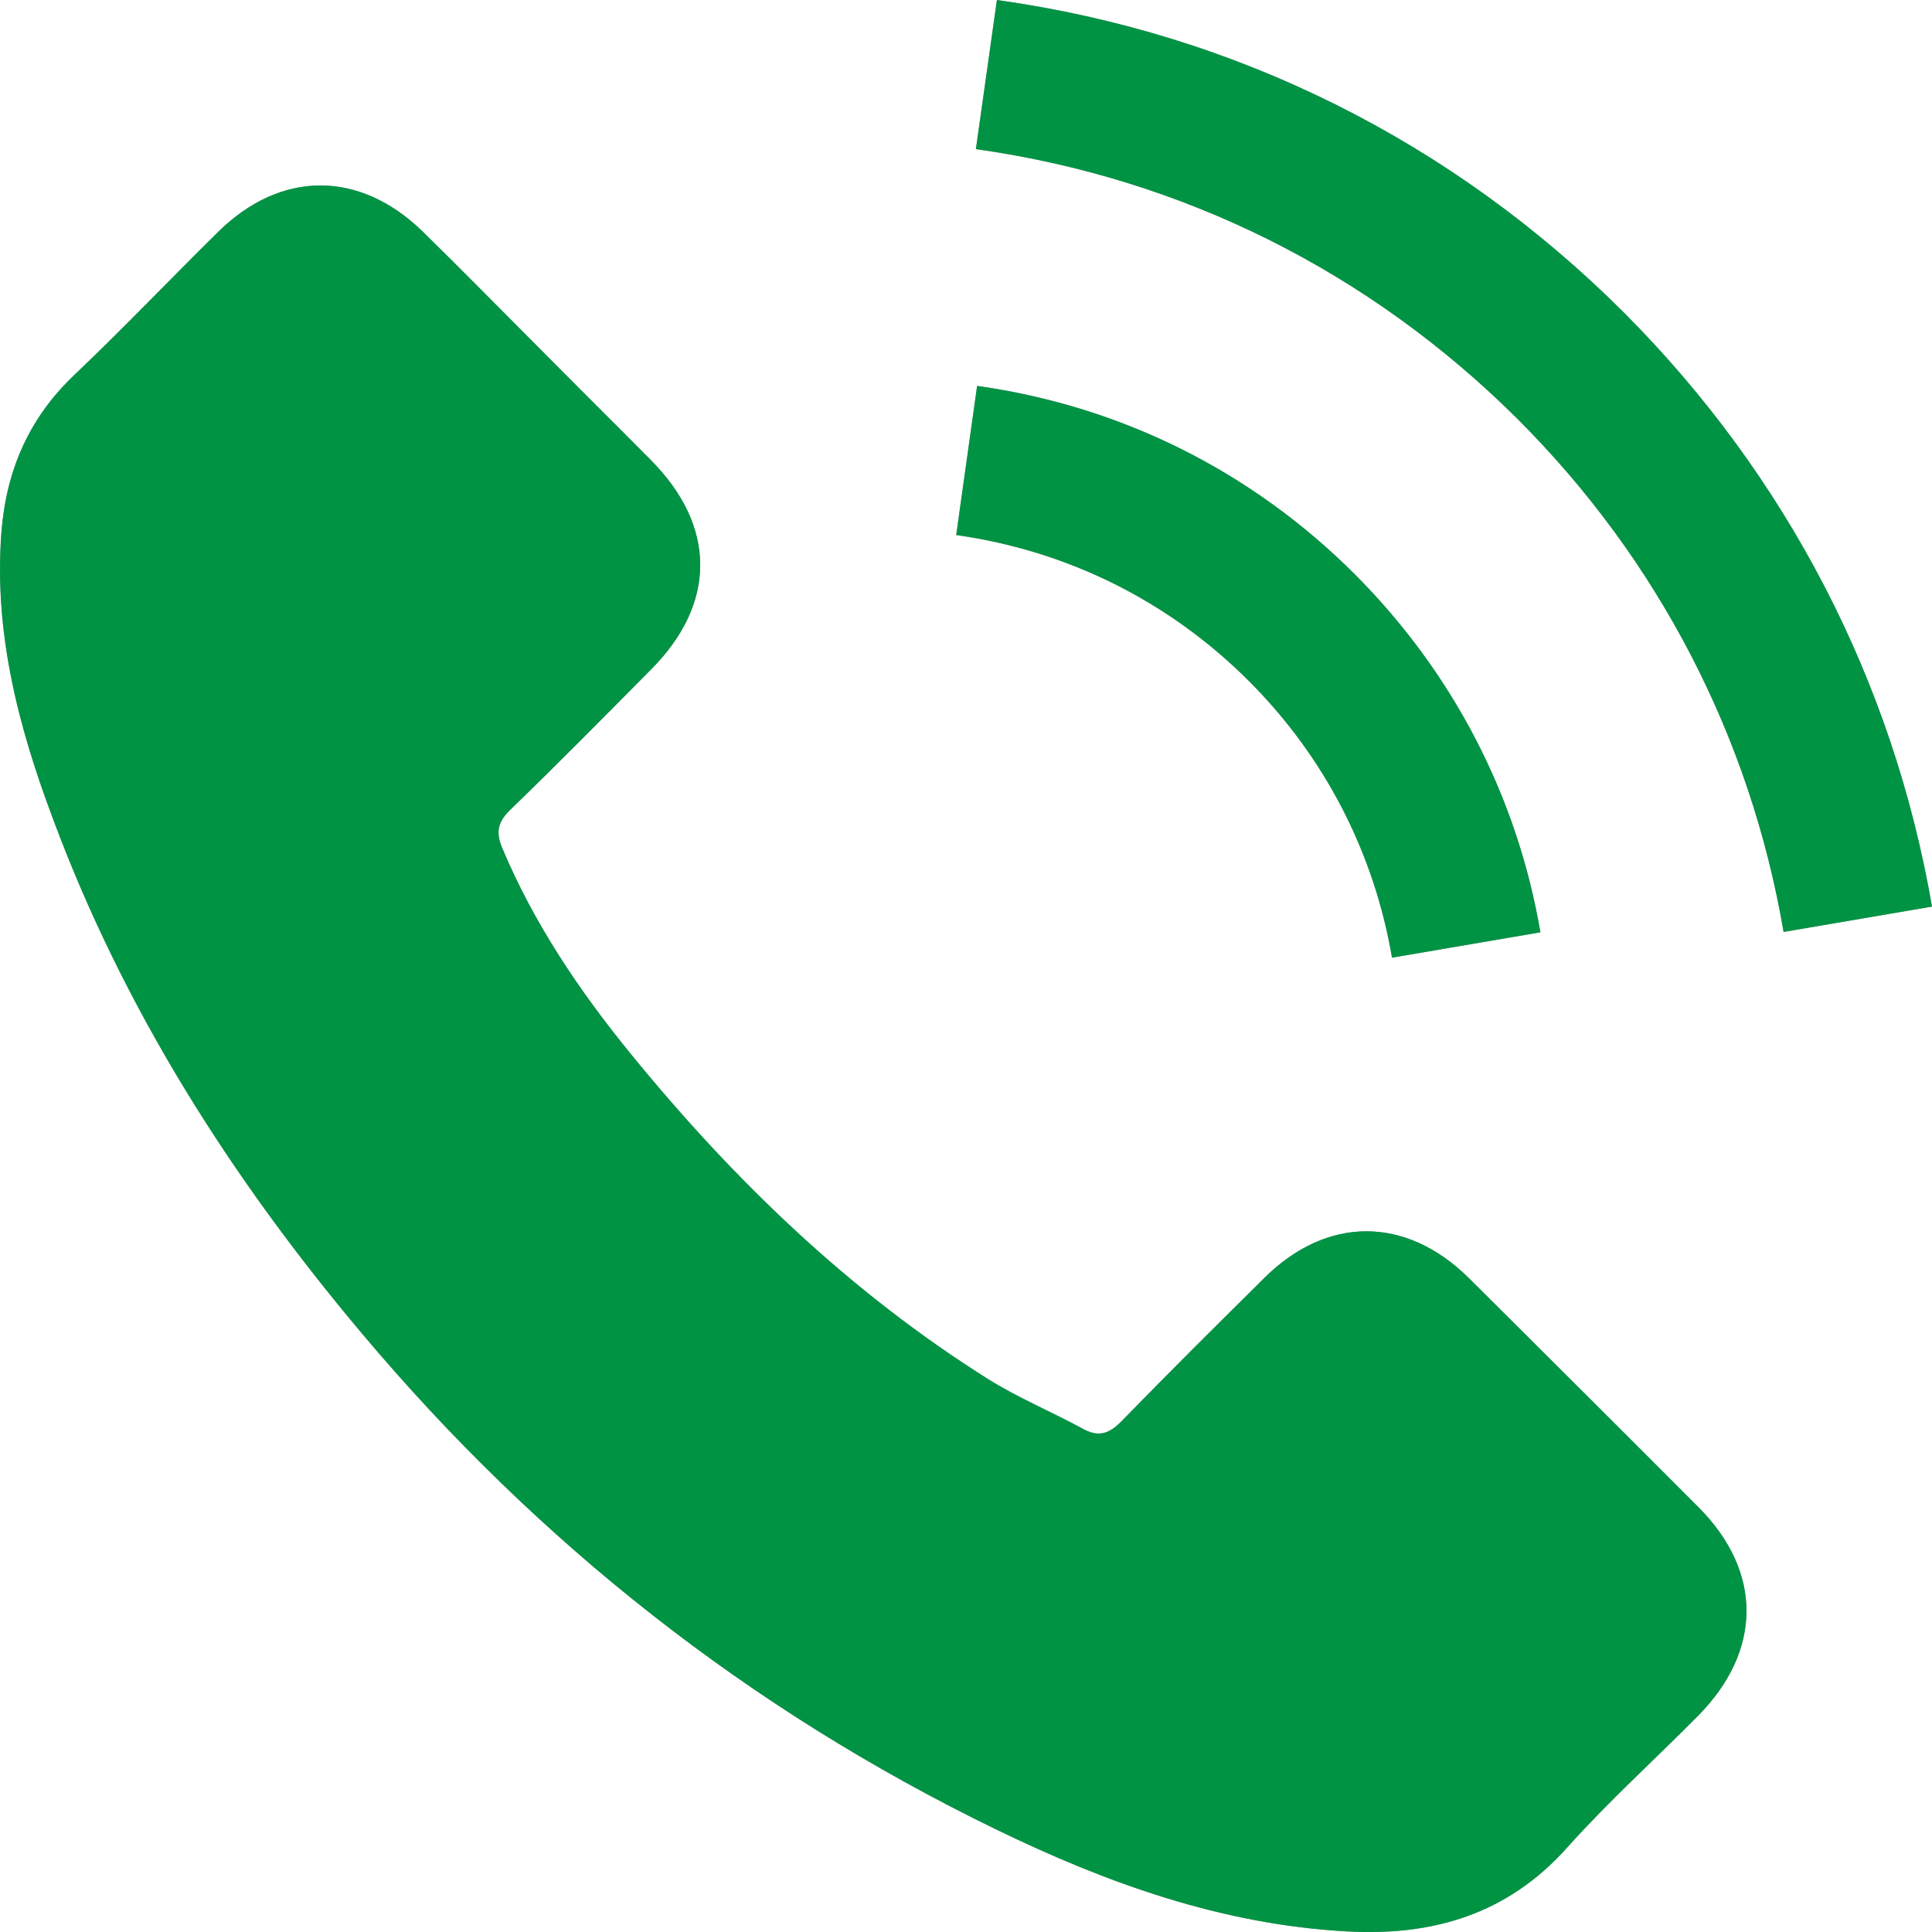
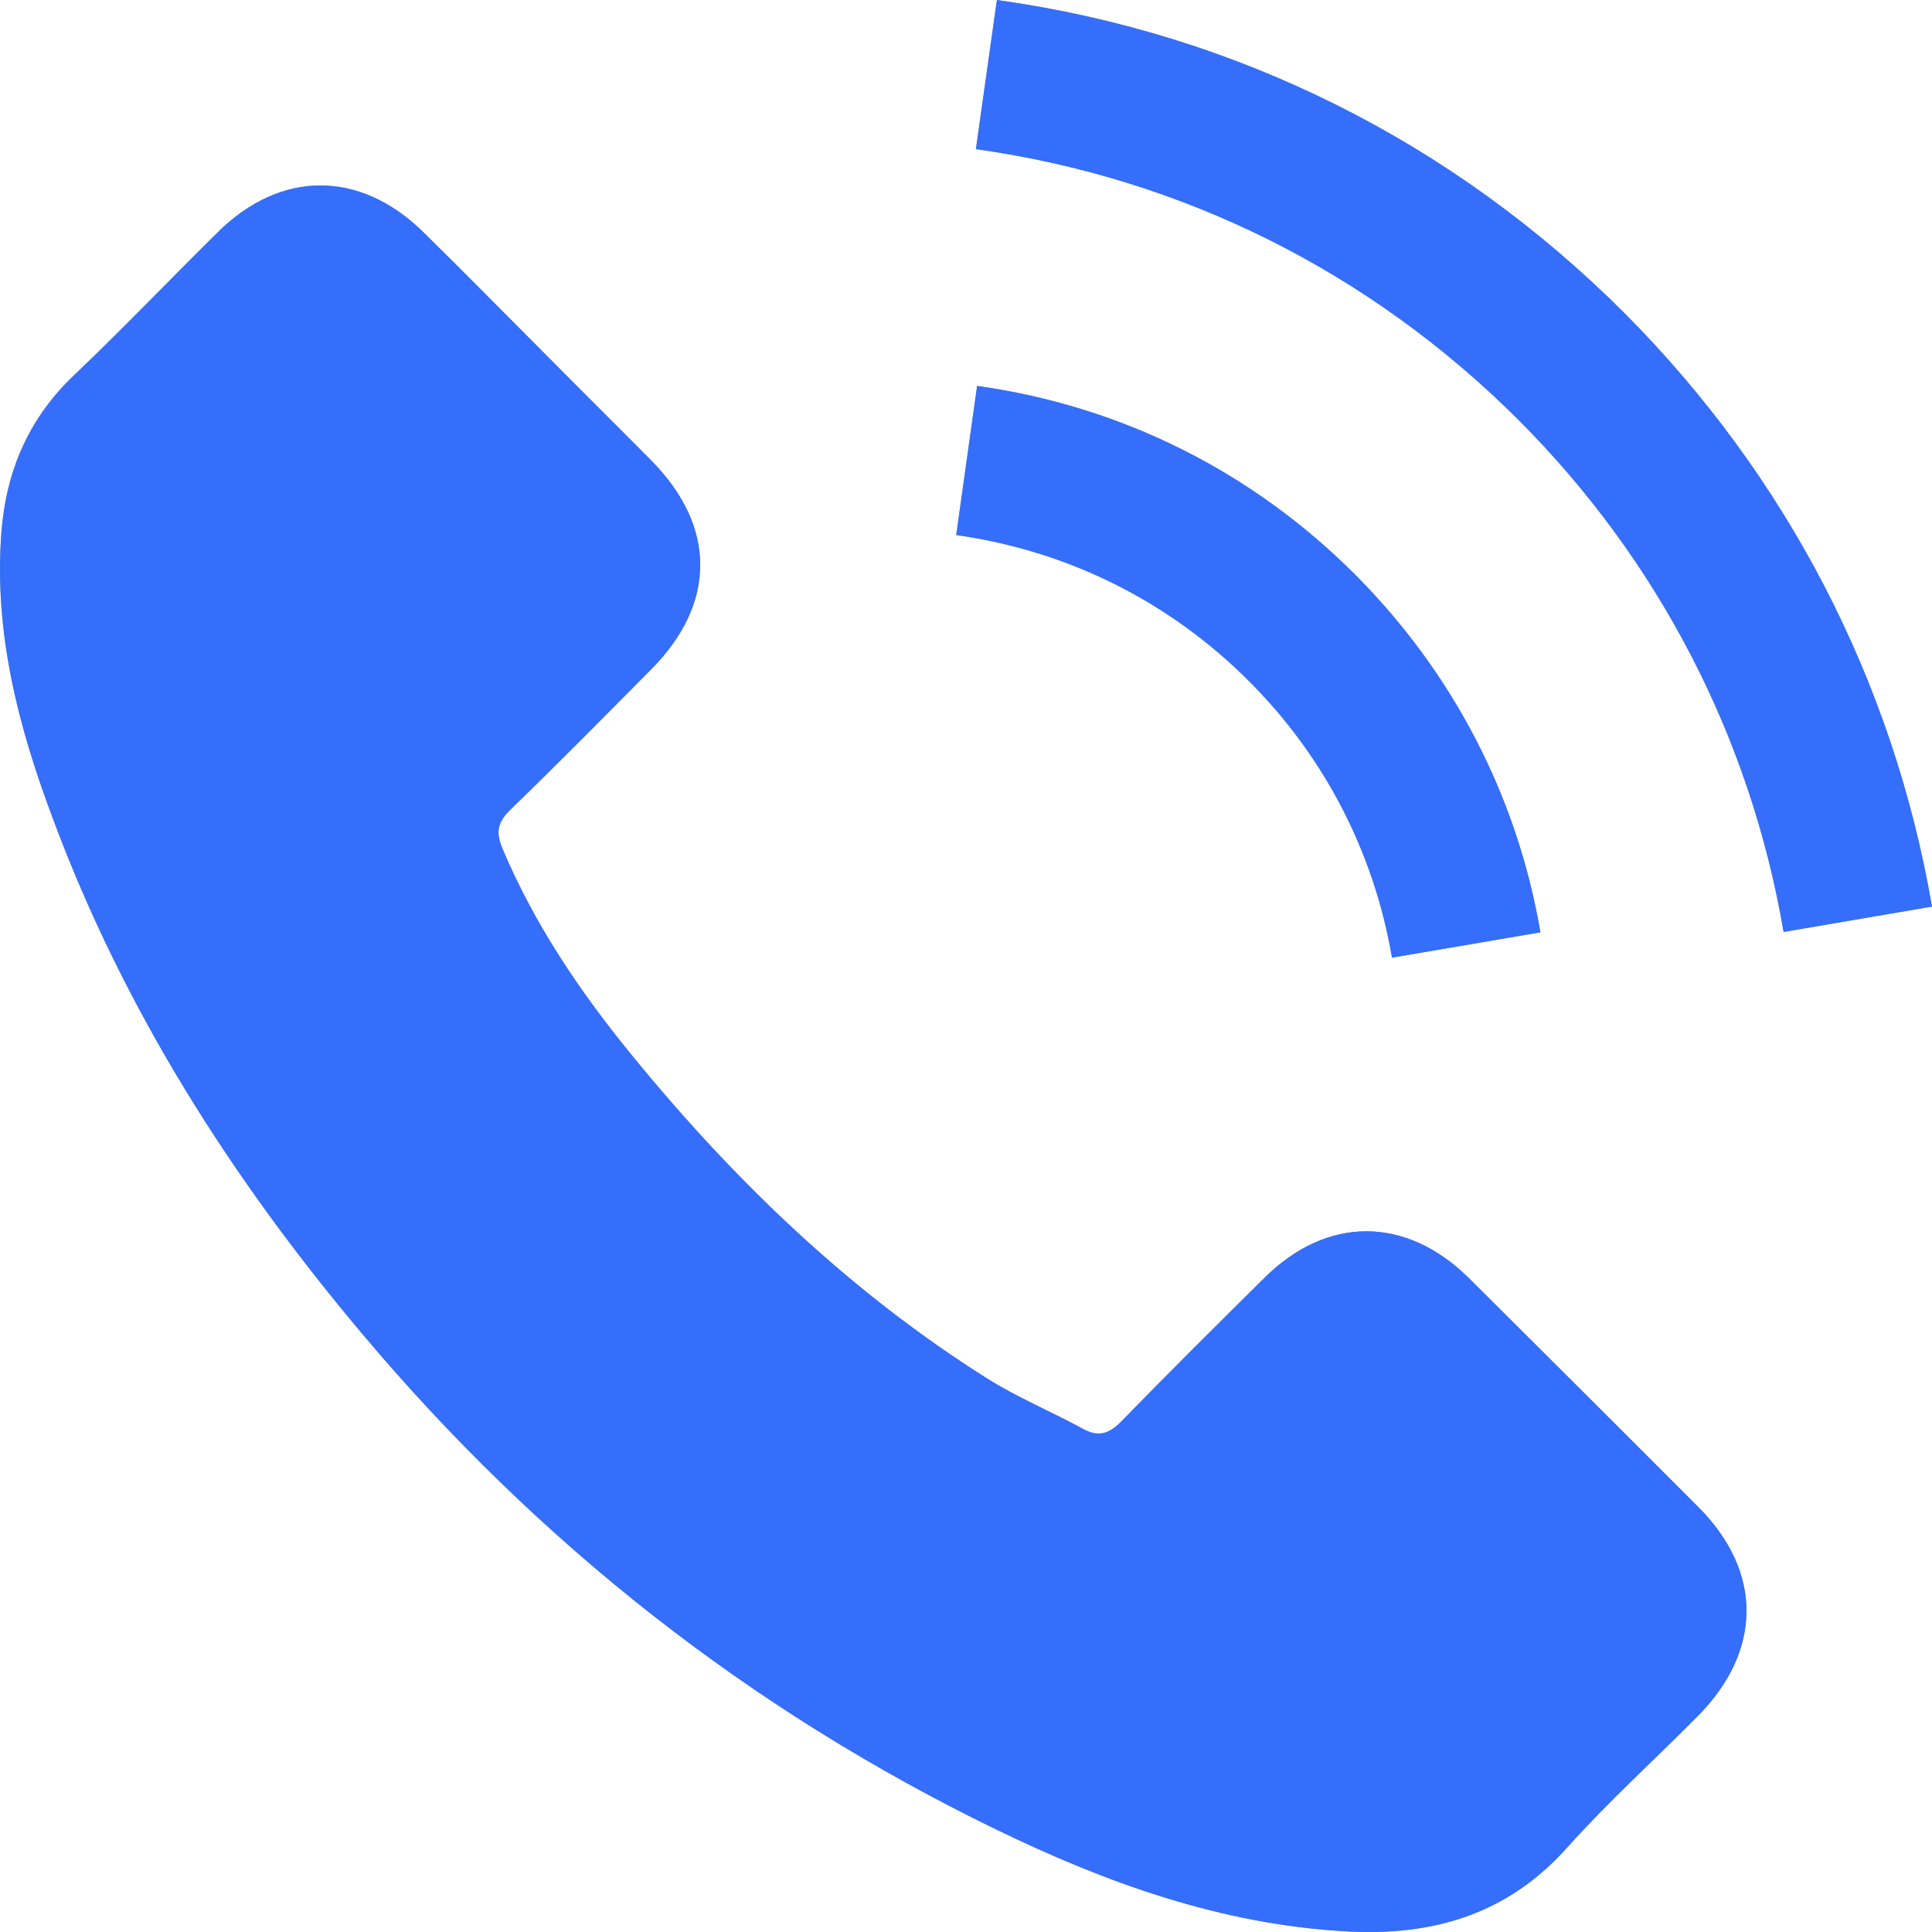
<svg xmlns="http://www.w3.org/2000/svg" width="16" height="16" viewBox="0 0 16 16" fill="none">
  <path d="M12.164 10.584C11.642 10.068 10.989 10.068 10.47 10.584C10.073 10.977 9.677 11.37 9.288 11.77C9.181 11.88 9.091 11.903 8.961 11.829C8.705 11.69 8.432 11.576 8.186 11.423C7.037 10.701 6.075 9.772 5.222 8.726C4.799 8.207 4.423 7.651 4.16 7.025C4.107 6.899 4.117 6.815 4.22 6.712C4.616 6.329 5.003 5.936 5.392 5.544C5.935 4.998 5.935 4.358 5.389 3.809C5.079 3.496 4.769 3.19 4.46 2.877C4.14 2.557 3.824 2.234 3.501 1.918C2.978 1.408 2.326 1.408 1.806 1.921C1.407 2.314 1.024 2.717 0.618 3.103C0.241 3.459 0.052 3.895 0.012 4.405C-0.052 5.234 0.151 6.016 0.438 6.779C1.024 8.357 1.916 9.759 2.998 11.044C4.46 12.782 6.205 14.157 8.246 15.149C9.164 15.595 10.117 15.938 11.152 15.995C11.865 16.035 12.484 15.855 12.98 15.299C13.32 14.919 13.703 14.573 14.062 14.21C14.595 13.671 14.598 13.018 14.069 12.485C13.436 11.85 12.8 11.217 12.164 10.584Z" fill="black" fill-opacity="0.4" />
-   <path d="M12.164 10.584C11.642 10.068 10.989 10.068 10.47 10.584C10.073 10.977 9.677 11.37 9.288 11.77C9.181 11.88 9.091 11.903 8.961 11.829C8.705 11.69 8.432 11.576 8.186 11.423C7.037 10.701 6.075 9.772 5.222 8.726C4.799 8.207 4.423 7.651 4.16 7.025C4.107 6.899 4.117 6.815 4.22 6.712C4.616 6.329 5.003 5.936 5.392 5.544C5.935 4.998 5.935 4.358 5.389 3.809C5.079 3.496 4.769 3.19 4.46 2.877C4.14 2.557 3.824 2.234 3.501 1.918C2.978 1.408 2.326 1.408 1.806 1.921C1.407 2.314 1.024 2.717 0.618 3.103C0.241 3.459 0.052 3.895 0.012 4.405C-0.052 5.234 0.151 6.016 0.438 6.779C1.024 8.357 1.916 9.759 2.998 11.044C4.46 12.782 6.205 14.157 8.246 15.149C9.164 15.595 10.117 15.938 11.152 15.995C11.865 16.035 12.484 15.855 12.98 15.299C13.32 14.919 13.703 14.573 14.062 14.21C14.595 13.671 14.598 13.018 14.069 12.485C13.436 11.85 12.8 11.217 12.164 10.584Z" fill="#009344" />
+   <path d="M12.164 10.584C11.642 10.068 10.989 10.068 10.47 10.584C10.073 10.977 9.677 11.37 9.288 11.77C9.181 11.88 9.091 11.903 8.961 11.829C8.705 11.69 8.432 11.576 8.186 11.423C7.037 10.701 6.075 9.772 5.222 8.726C4.799 8.207 4.423 7.651 4.16 7.025C4.107 6.899 4.117 6.815 4.22 6.712C4.616 6.329 5.003 5.936 5.392 5.544C5.935 4.998 5.935 4.358 5.389 3.809C5.079 3.496 4.769 3.19 4.46 2.877C4.14 2.557 3.824 2.234 3.501 1.918C2.978 1.408 2.326 1.408 1.806 1.921C1.407 2.314 1.024 2.717 0.618 3.103C0.241 3.459 0.052 3.895 0.012 4.405C-0.052 5.234 0.151 6.016 0.438 6.779C1.024 8.357 1.916 9.759 2.998 11.044C4.46 12.782 6.205 14.157 8.246 15.149C9.164 15.595 10.117 15.938 11.152 15.995C11.865 16.035 12.484 15.855 12.98 15.299C13.32 14.919 13.703 14.573 14.062 14.21C14.595 13.671 14.598 13.018 14.069 12.485C13.436 11.85 12.8 11.217 12.164 10.584Z" fill="#346EFB" />
  <path d="M11.528 7.931L12.757 7.721C12.564 6.592 12.031 5.57 11.222 4.758C10.366 3.902 9.284 3.363 8.092 3.196L7.919 4.431C8.842 4.561 9.681 4.978 10.343 5.64C10.969 6.266 11.379 7.058 11.528 7.931Z" fill="black" fill-opacity="0.4" />
-   <path d="M11.528 7.931L12.757 7.721C12.564 6.592 12.031 5.57 11.222 4.758C10.366 3.902 9.284 3.363 8.092 3.196L7.919 4.431C8.842 4.561 9.681 4.978 10.343 5.64C10.969 6.266 11.379 7.058 11.528 7.931Z" fill="#009344" />
+   <path d="M11.528 7.931L12.757 7.721C12.564 6.592 12.031 5.57 11.222 4.758C10.366 3.902 9.284 3.363 8.092 3.196L7.919 4.431C8.842 4.561 9.681 4.978 10.343 5.64C10.969 6.266 11.379 7.058 11.528 7.931Z" fill="#346EFB" />
  <path d="M13.45 2.59C12.031 1.172 10.237 0.276 8.256 0L8.082 1.235C9.794 1.475 11.345 2.251 12.571 3.473C13.733 4.635 14.495 6.103 14.771 7.718L16 7.508C15.677 5.637 14.795 3.939 13.45 2.59Z" fill="black" fill-opacity="0.4" />
-   <path d="M13.45 2.59C12.031 1.172 10.237 0.276 8.256 0L8.082 1.235C9.794 1.475 11.345 2.251 12.571 3.473C13.733 4.635 14.495 6.103 14.771 7.718L16 7.508C15.677 5.637 14.795 3.939 13.45 2.59Z" fill="#009344" />
+   <path d="M13.45 2.59C12.031 1.172 10.237 0.276 8.256 0L8.082 1.235C9.794 1.475 11.345 2.251 12.571 3.473C13.733 4.635 14.495 6.103 14.771 7.718L16 7.508C15.677 5.637 14.795 3.939 13.45 2.59Z" fill="#346EFB" />
</svg>
